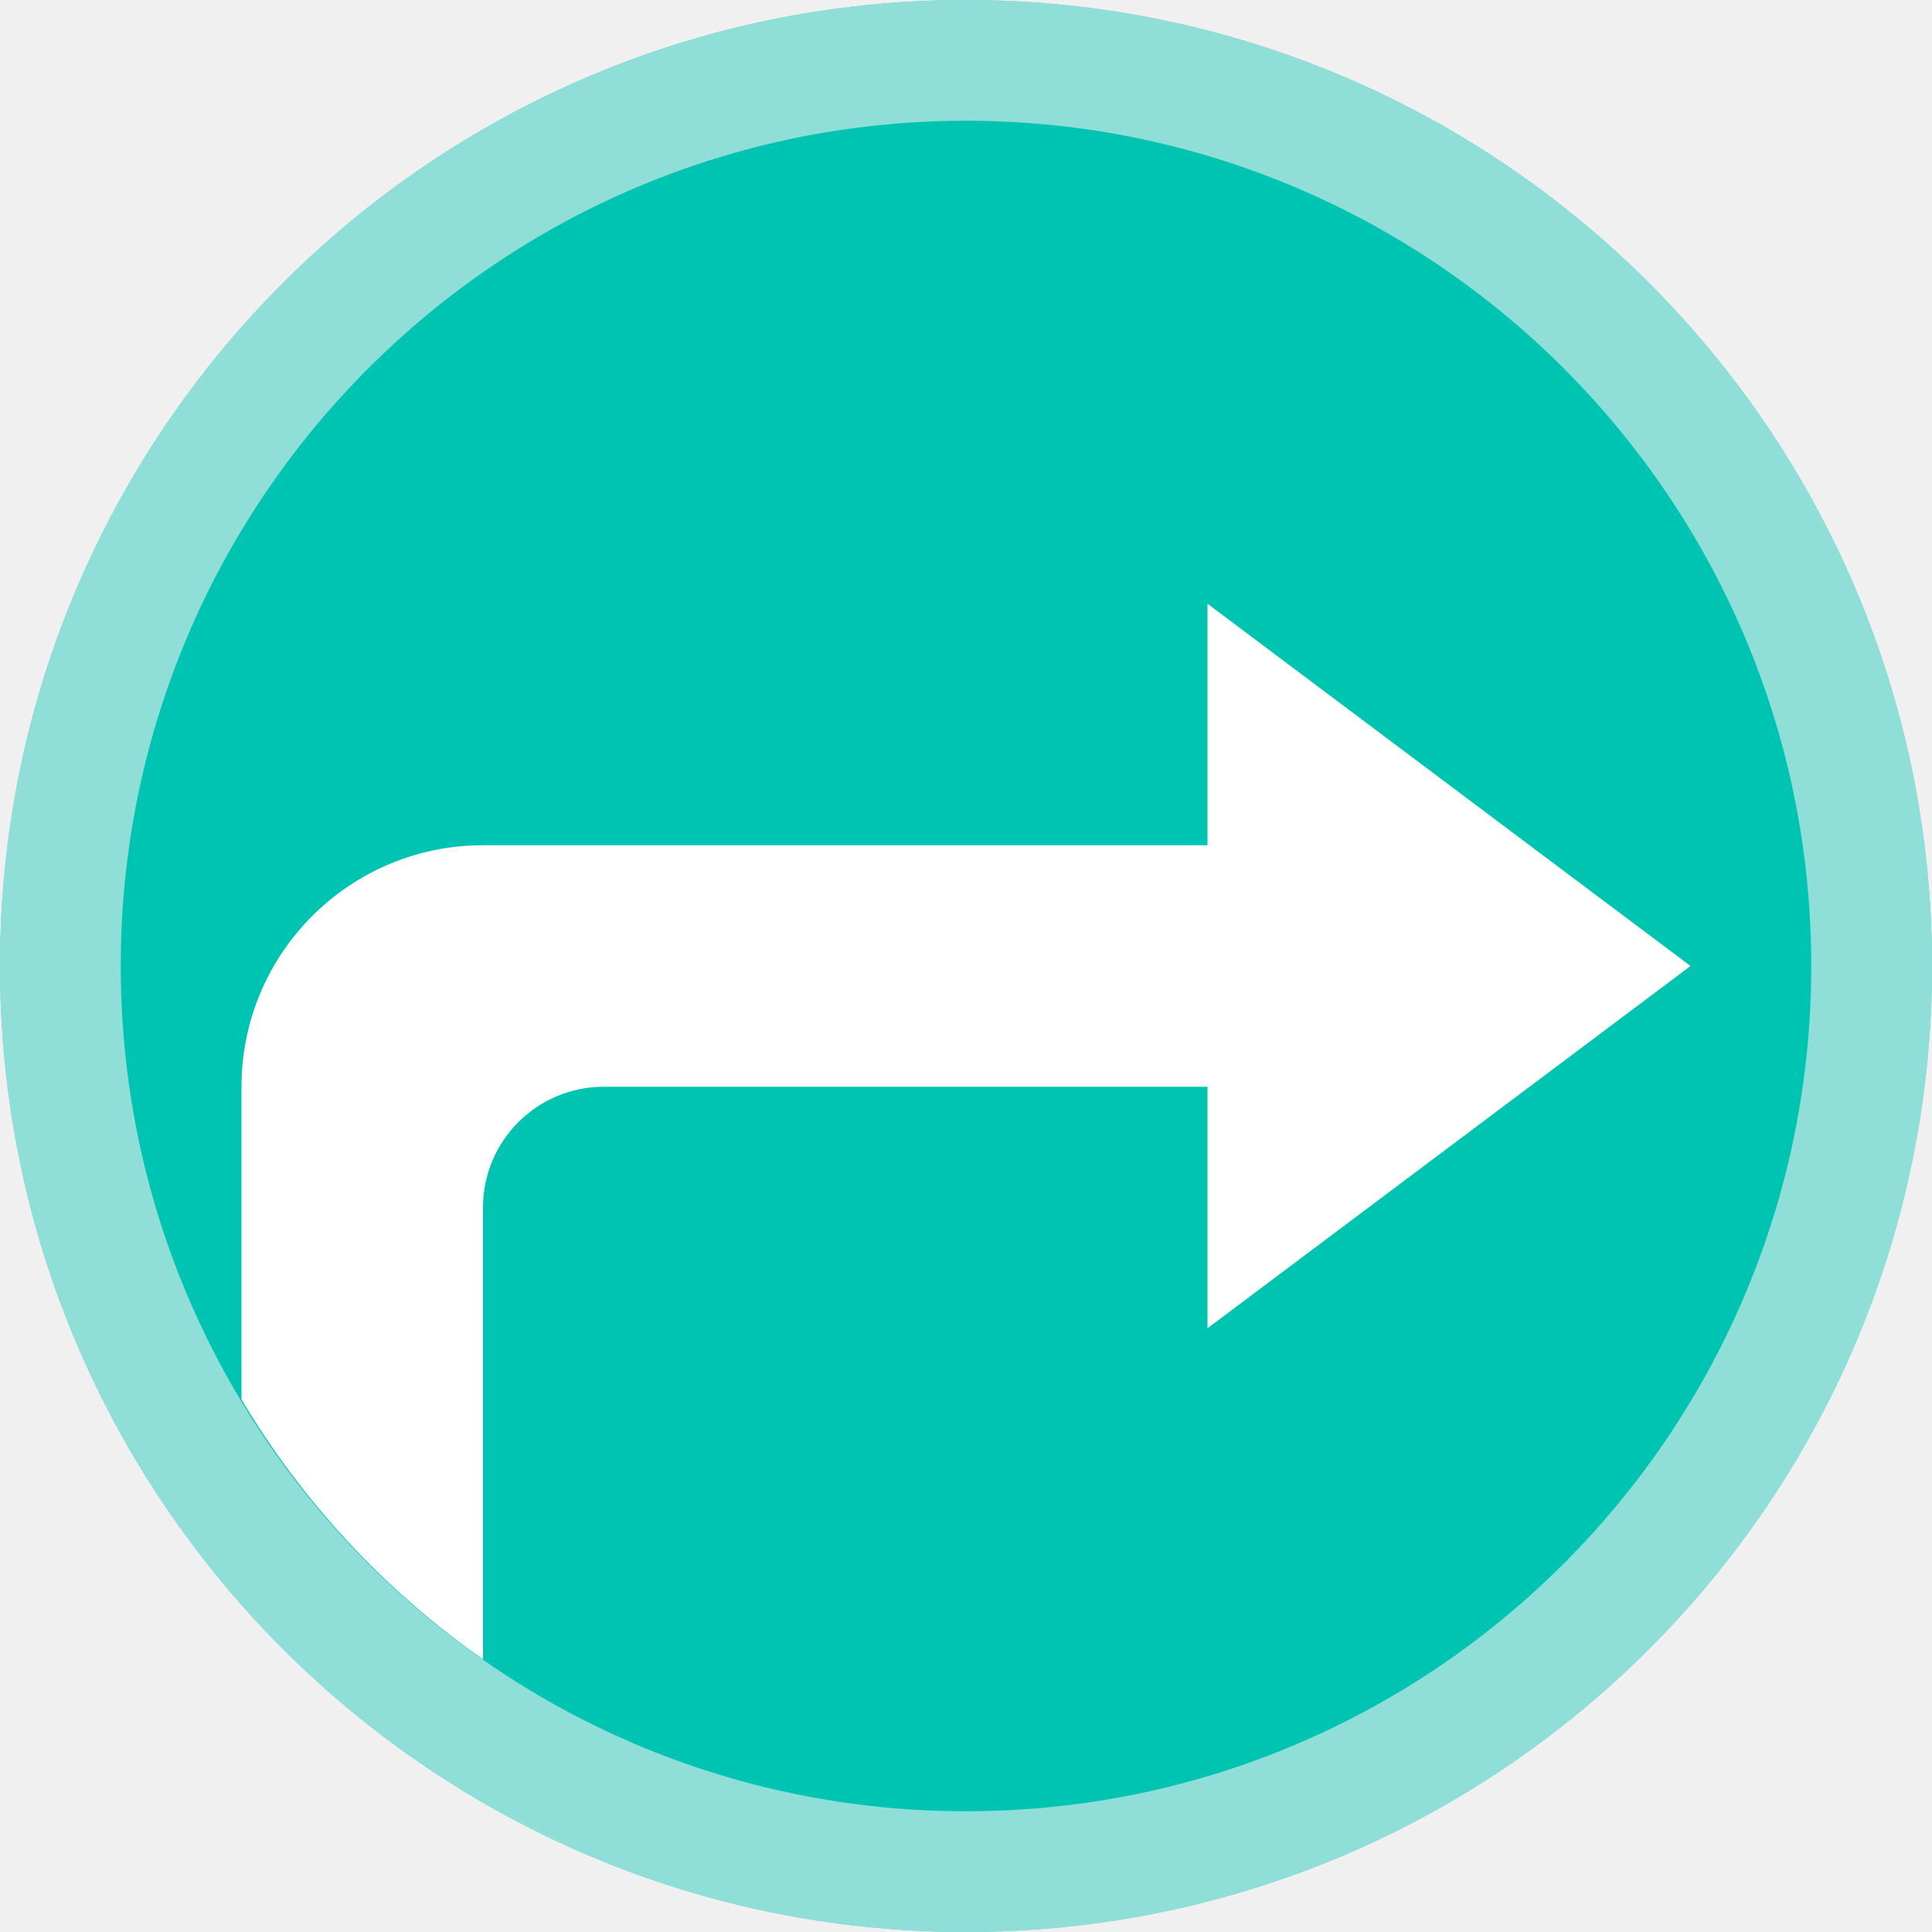
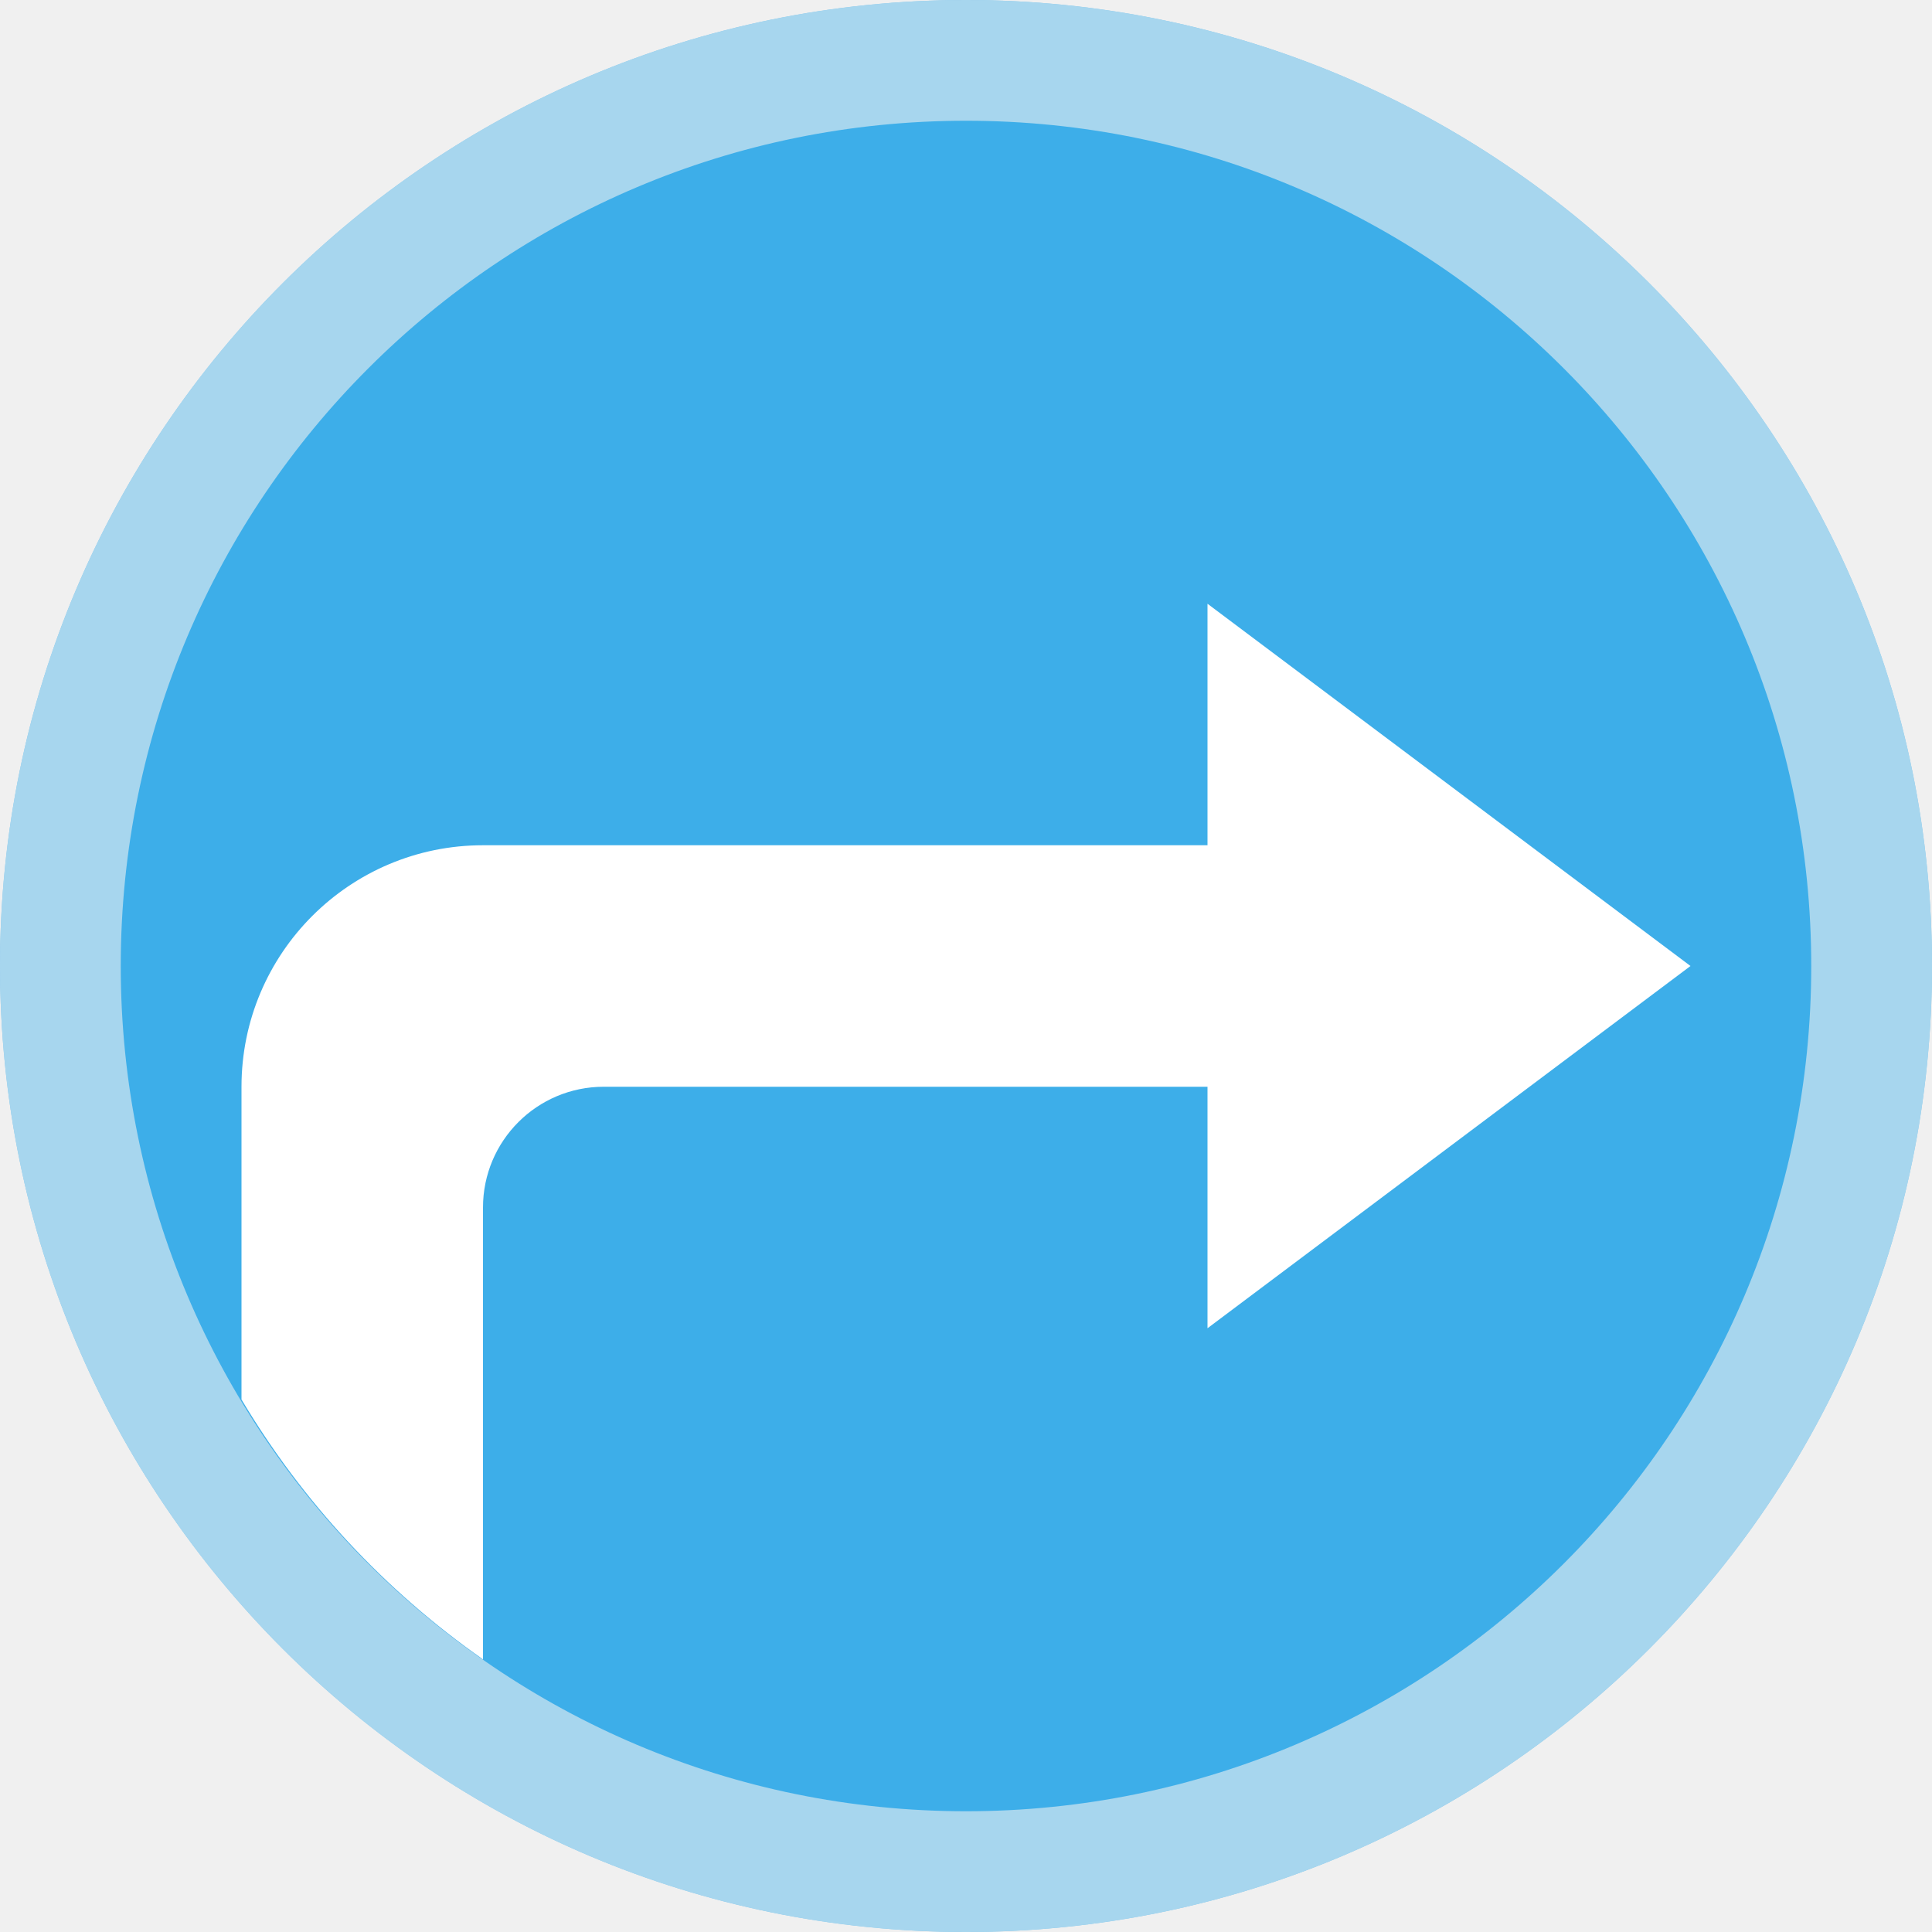
<svg xmlns="http://www.w3.org/2000/svg" viewBox="0 0 16 16">
  <style type="text/css" id="current-color-scheme">
        .ColorScheme-Highlight {
-             color:#00c4b2;
+             color:#3daee9;
        }
        .ColorScheme-Text {
            color:#eff0f1;
        }
    </style>
  <circle style="fill:currentColor;fill-opacity:1;stroke:none" class="ColorScheme-Highlight" cx="8" cy="8" r="8" />
  <path style="fill:currentColor;fill-opacity:0.6;stroke:none" class="ColorScheme-Text" d="M8 0a8 8 0 0 0-8 8 8 8 0 0 0 8 8 8 8 0 0 0 8-8 8 8 0 0 0-8-8zm0 1a7 7 0 0 1 7 7 7 7 0 0 1-7 7 7 7 0 0 1-7-7 7 7 0 0 1 7-7z" />
  <path d="M10 5v2H4a2 2 0 0 0-2 2v2.59a7 7 0 0 0 2 2.152V10a1 1 0 0 1 1-1h5v2l4-3z" fill="#fff" />
</svg>
